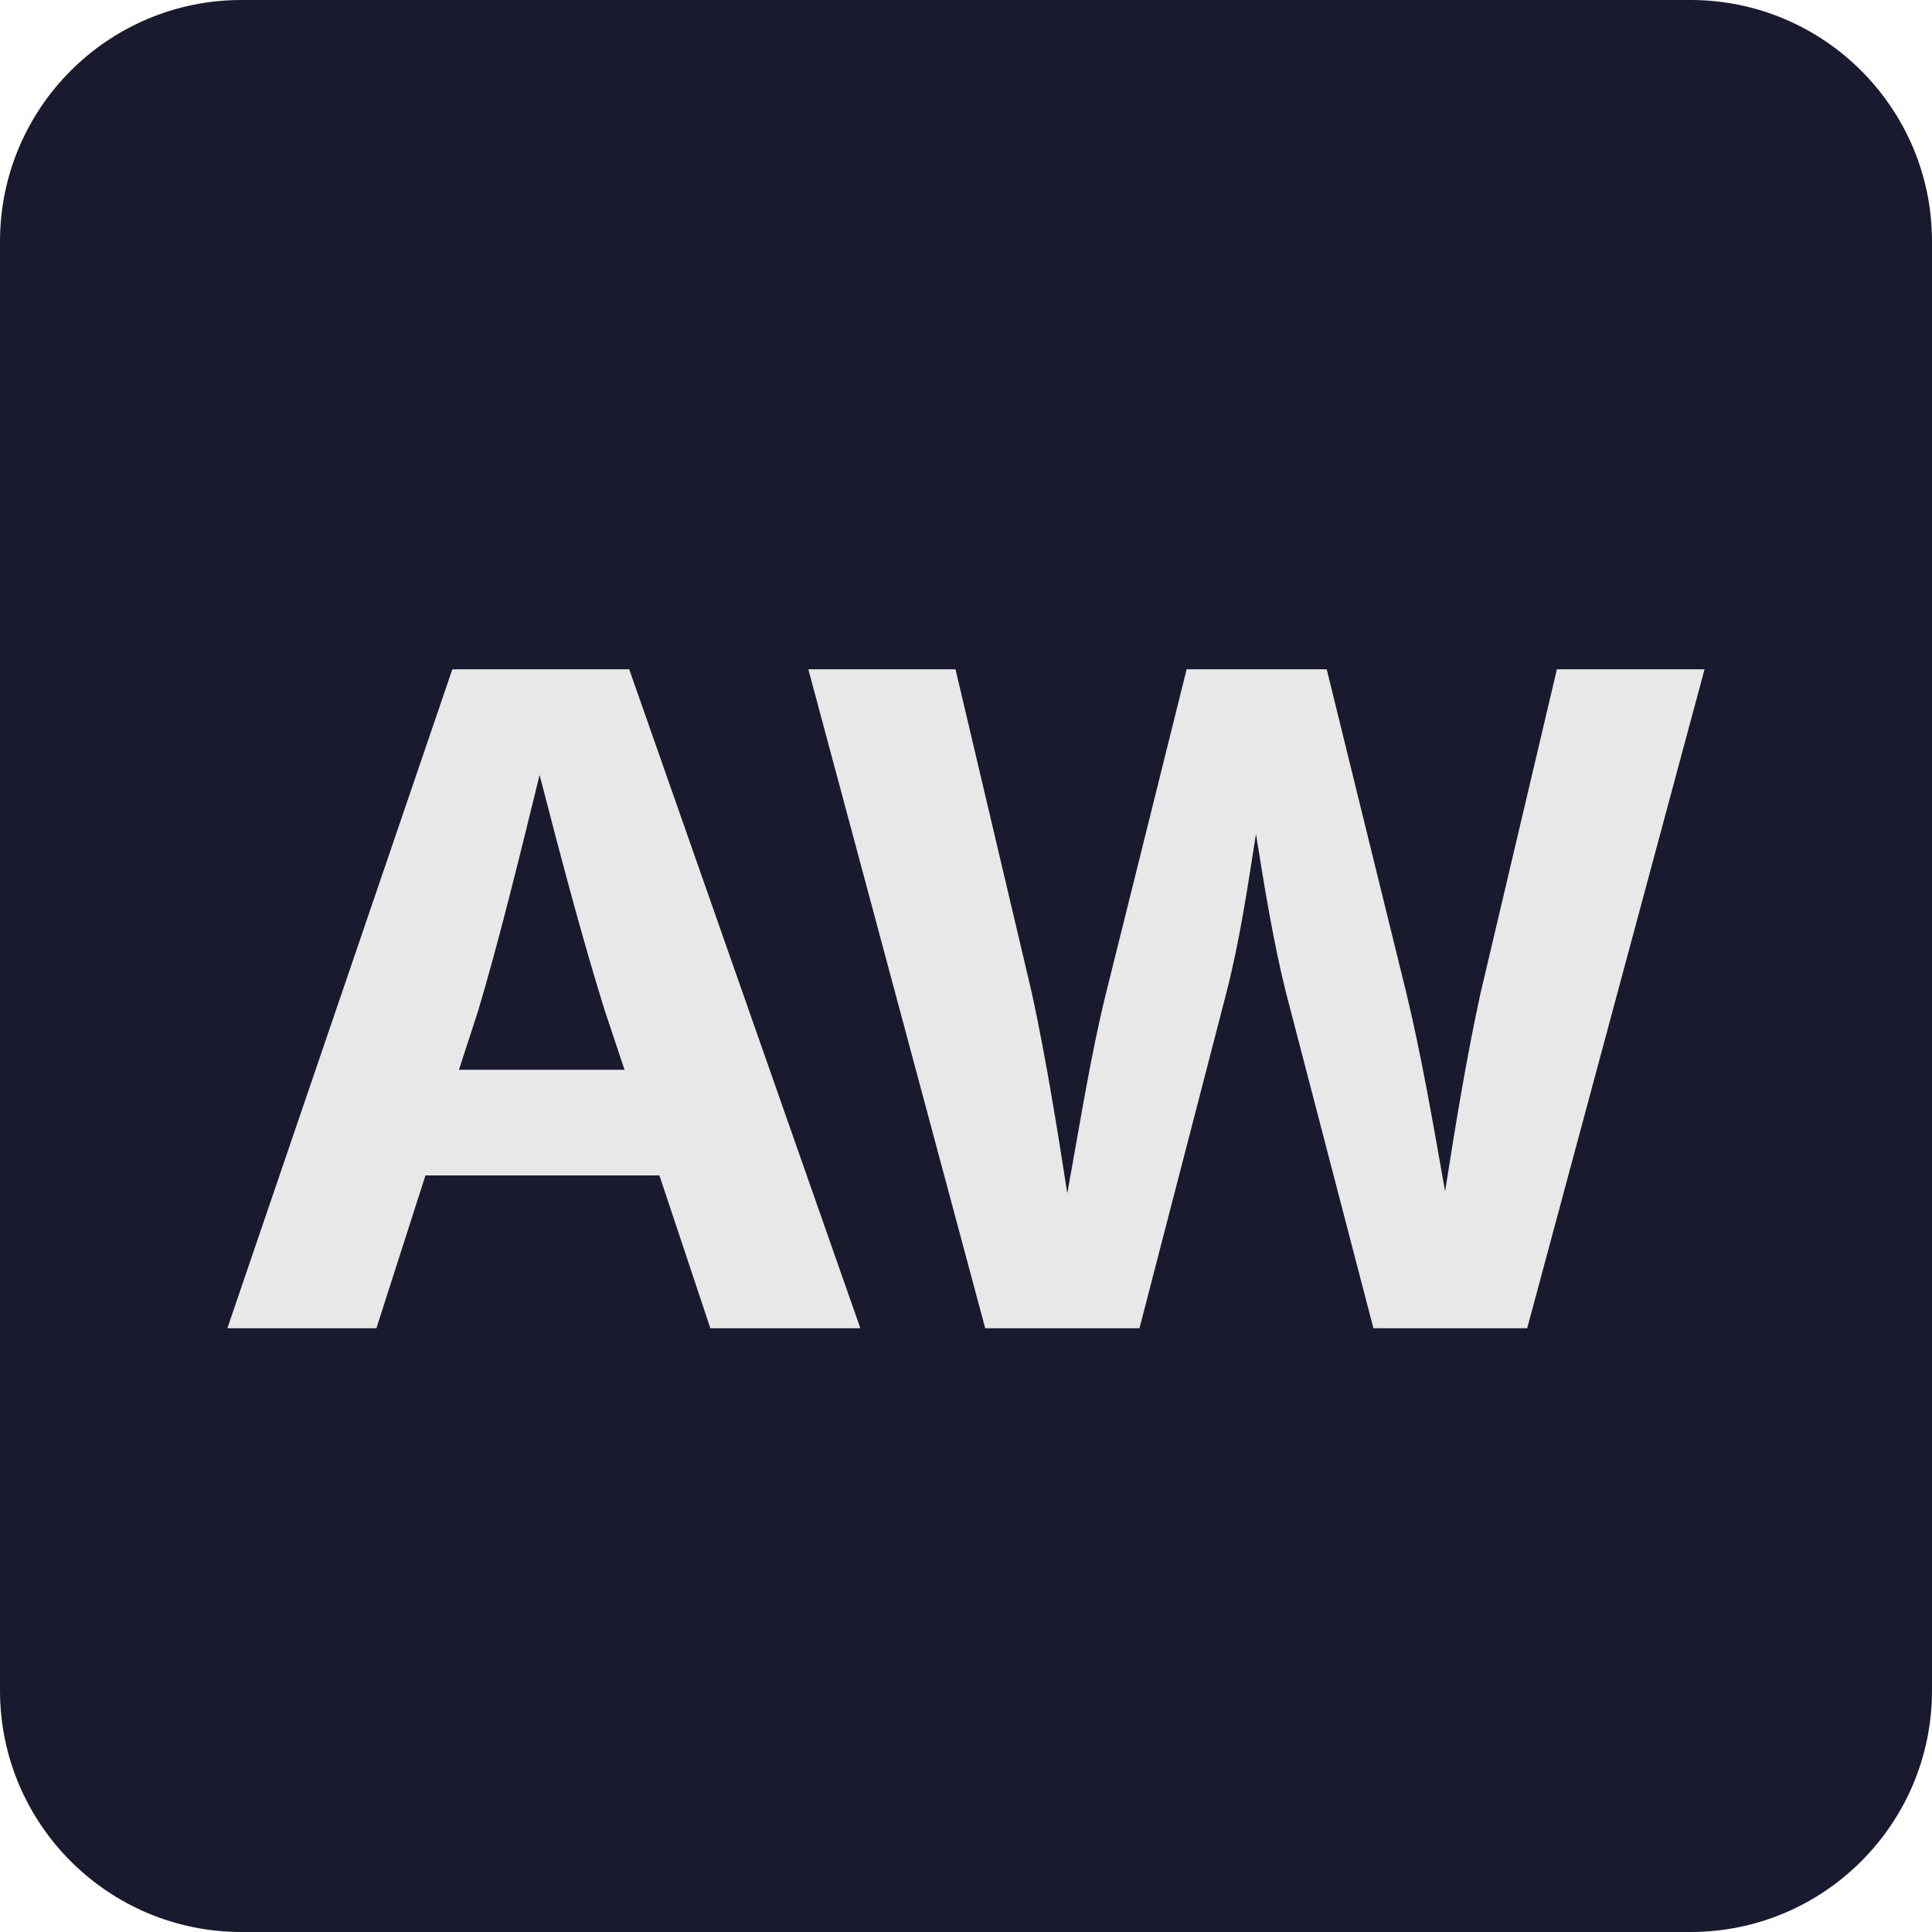
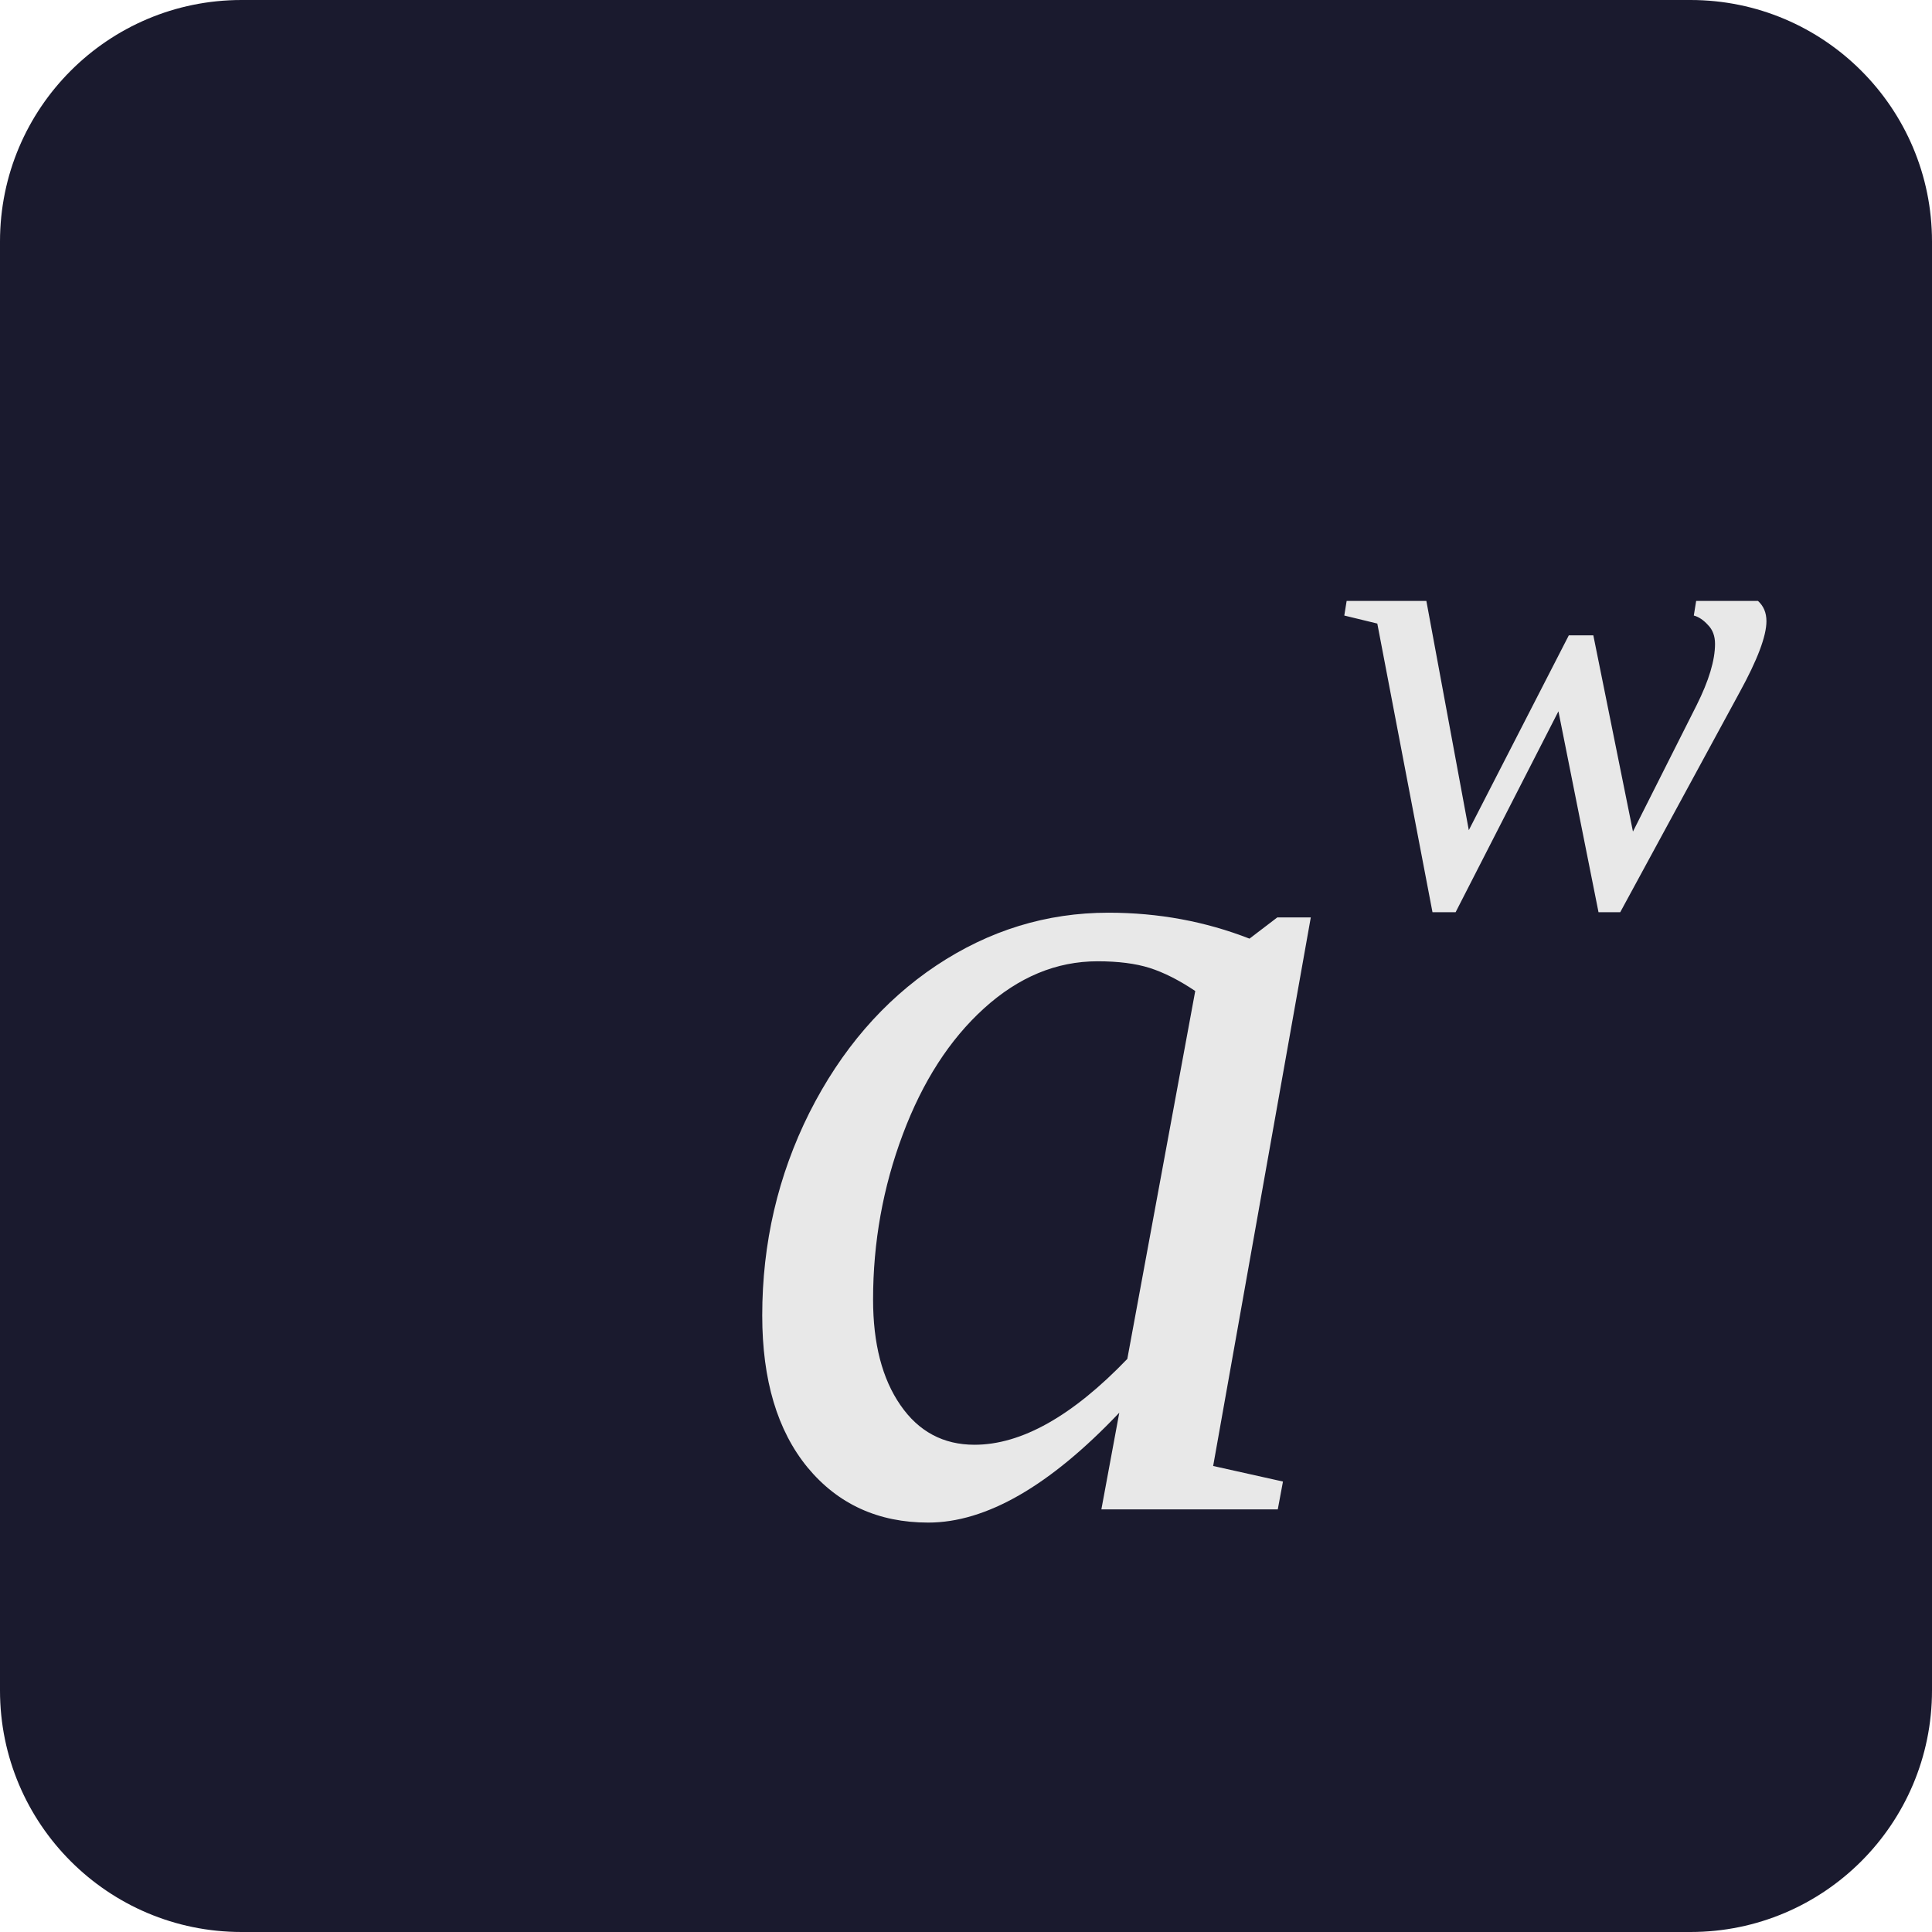
<svg xmlns="http://www.w3.org/2000/svg" viewBox="0 0 64 64">
  <rect width="64" height="64" rx="8" fill="#1a1a2e" />
-   <text x="32" y="44" font-family="system-ui, -apple-system, 'Segoe UI', sans-serif" font-size="30" font-weight="700" fill="#e8e8e8" text-anchor="middle" letter-spacing="-1">AW</text>
+   <text x="24" y="50" font-family="'Times New Roman', 'Latin Modern Roman', serif" font-style="italic" font-size="42" fill="#e8e8e8">a</text>
+   <text x="44" y="30" font-family="'Times New Roman', 'Latin Modern Roman', serif" font-style="italic" font-size="22" fill="#e8e8e8">w</text>
</svg>
